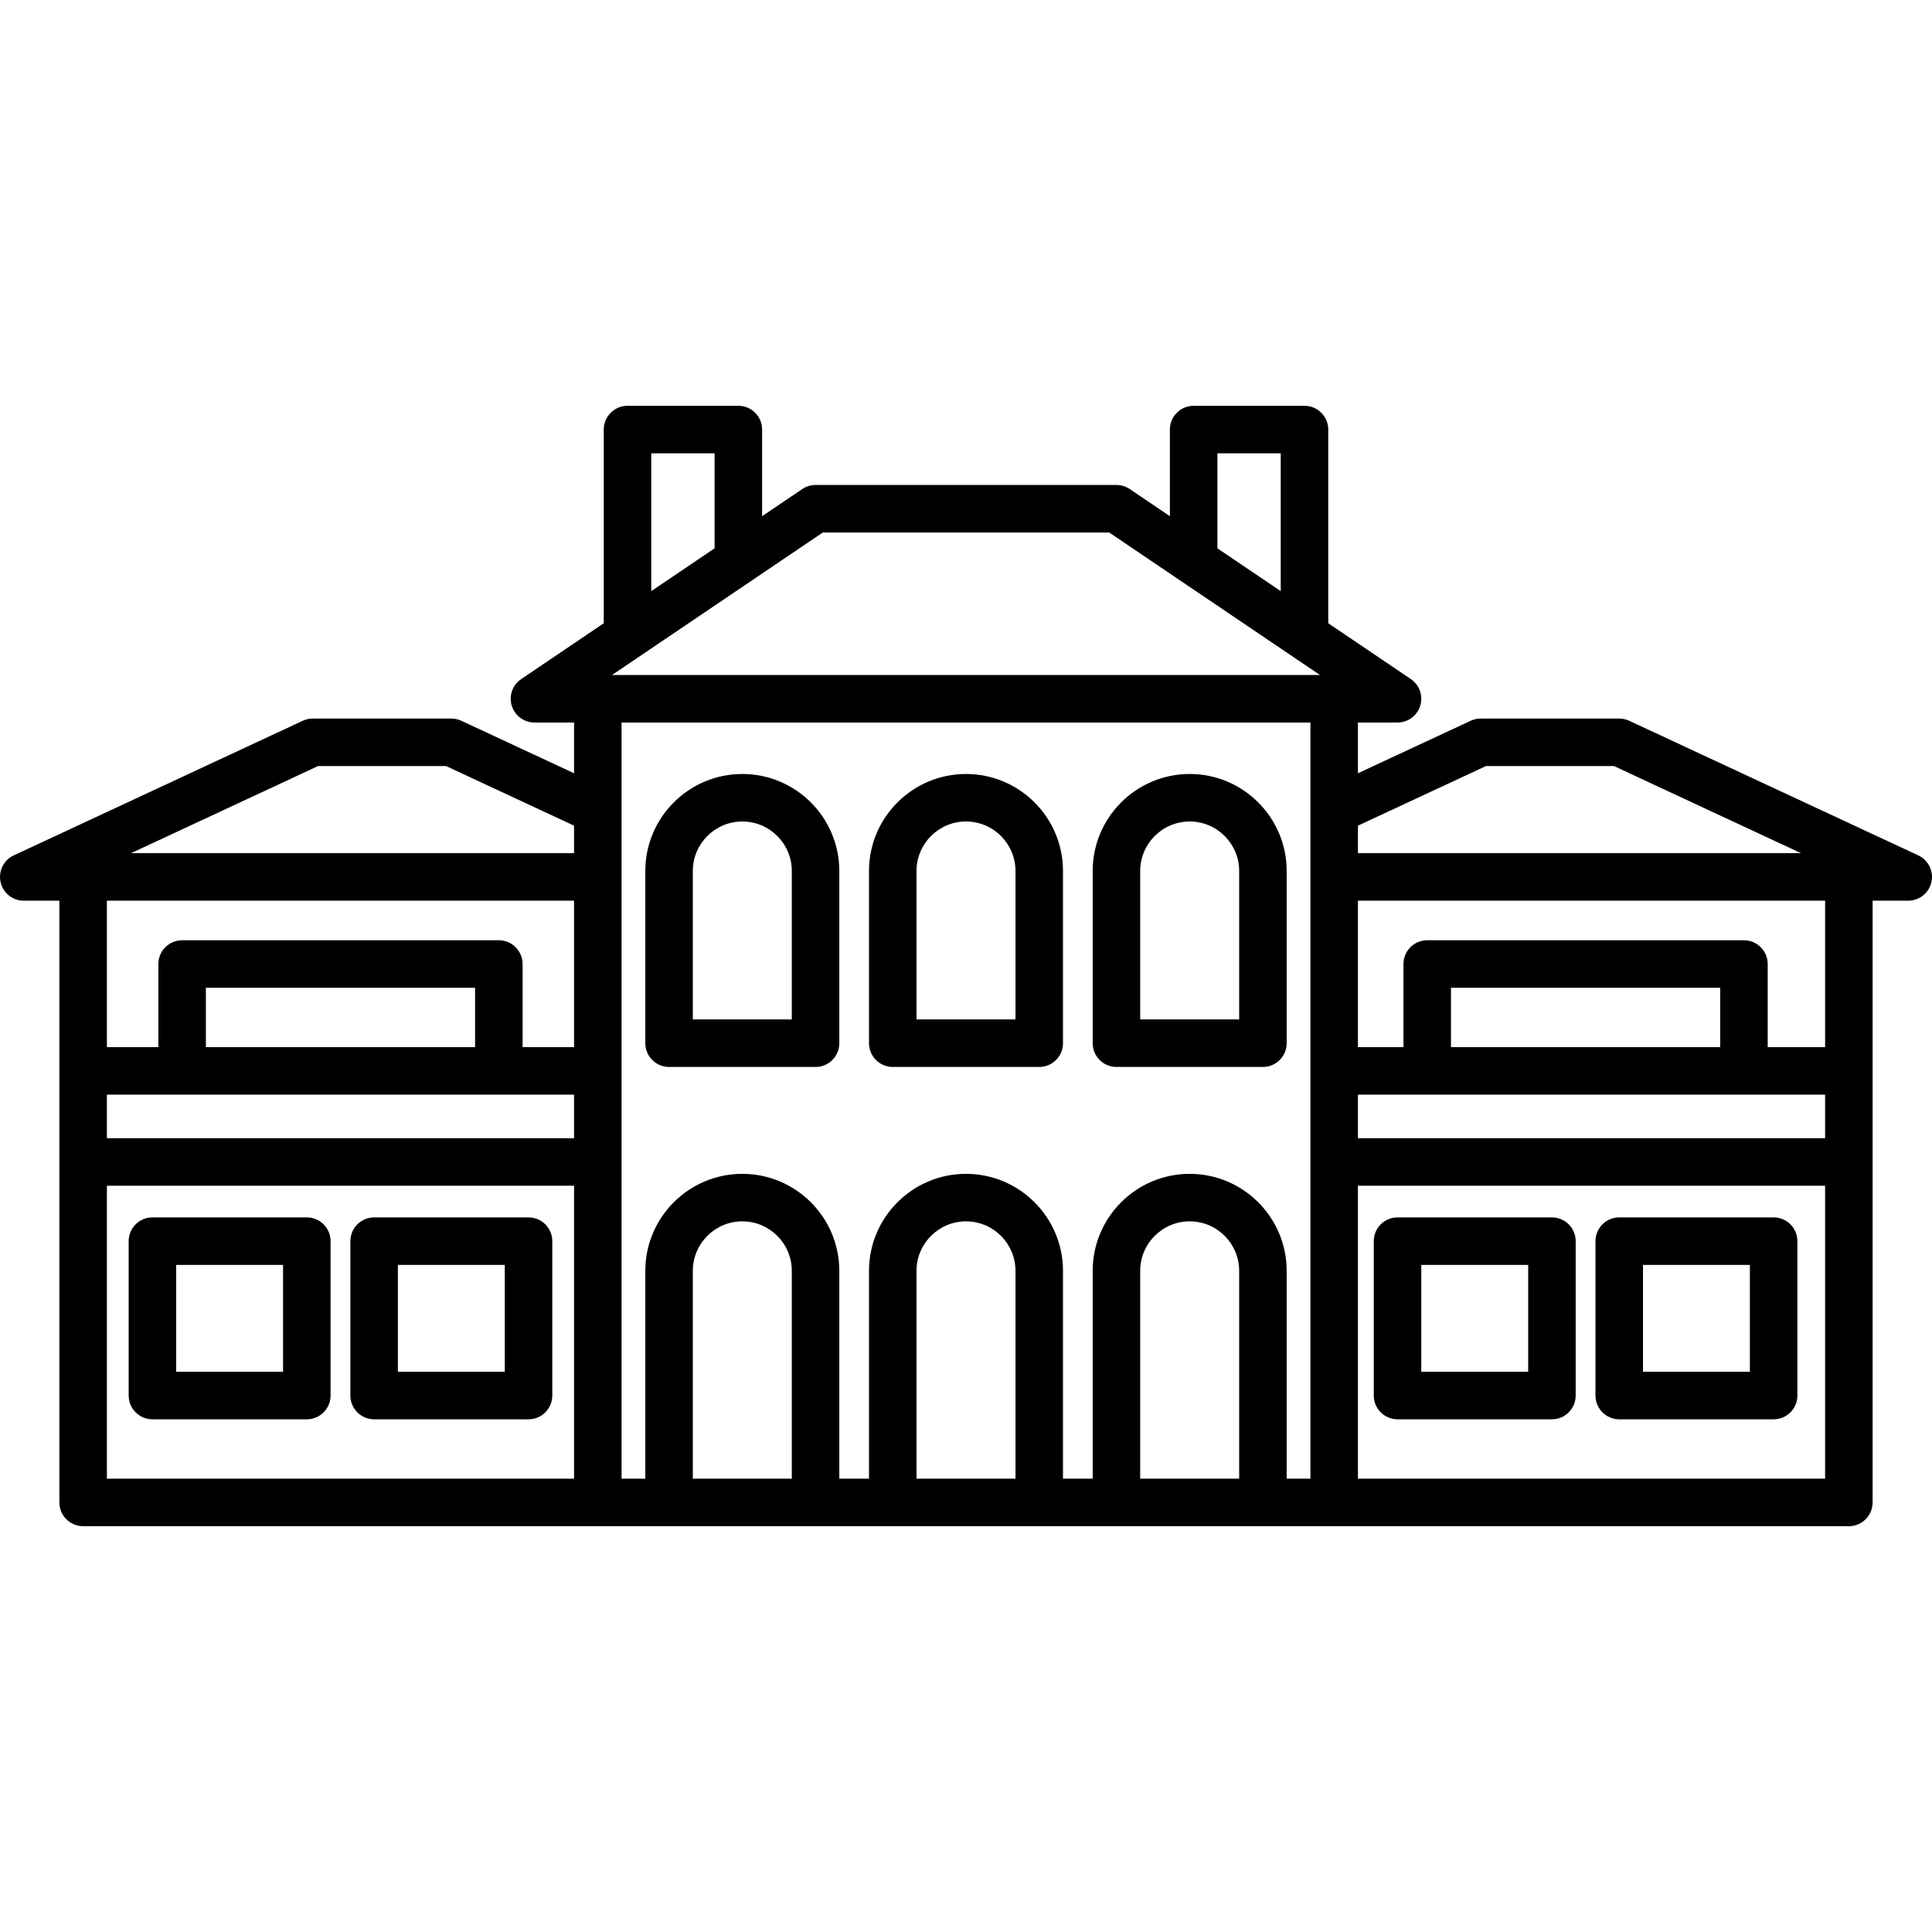
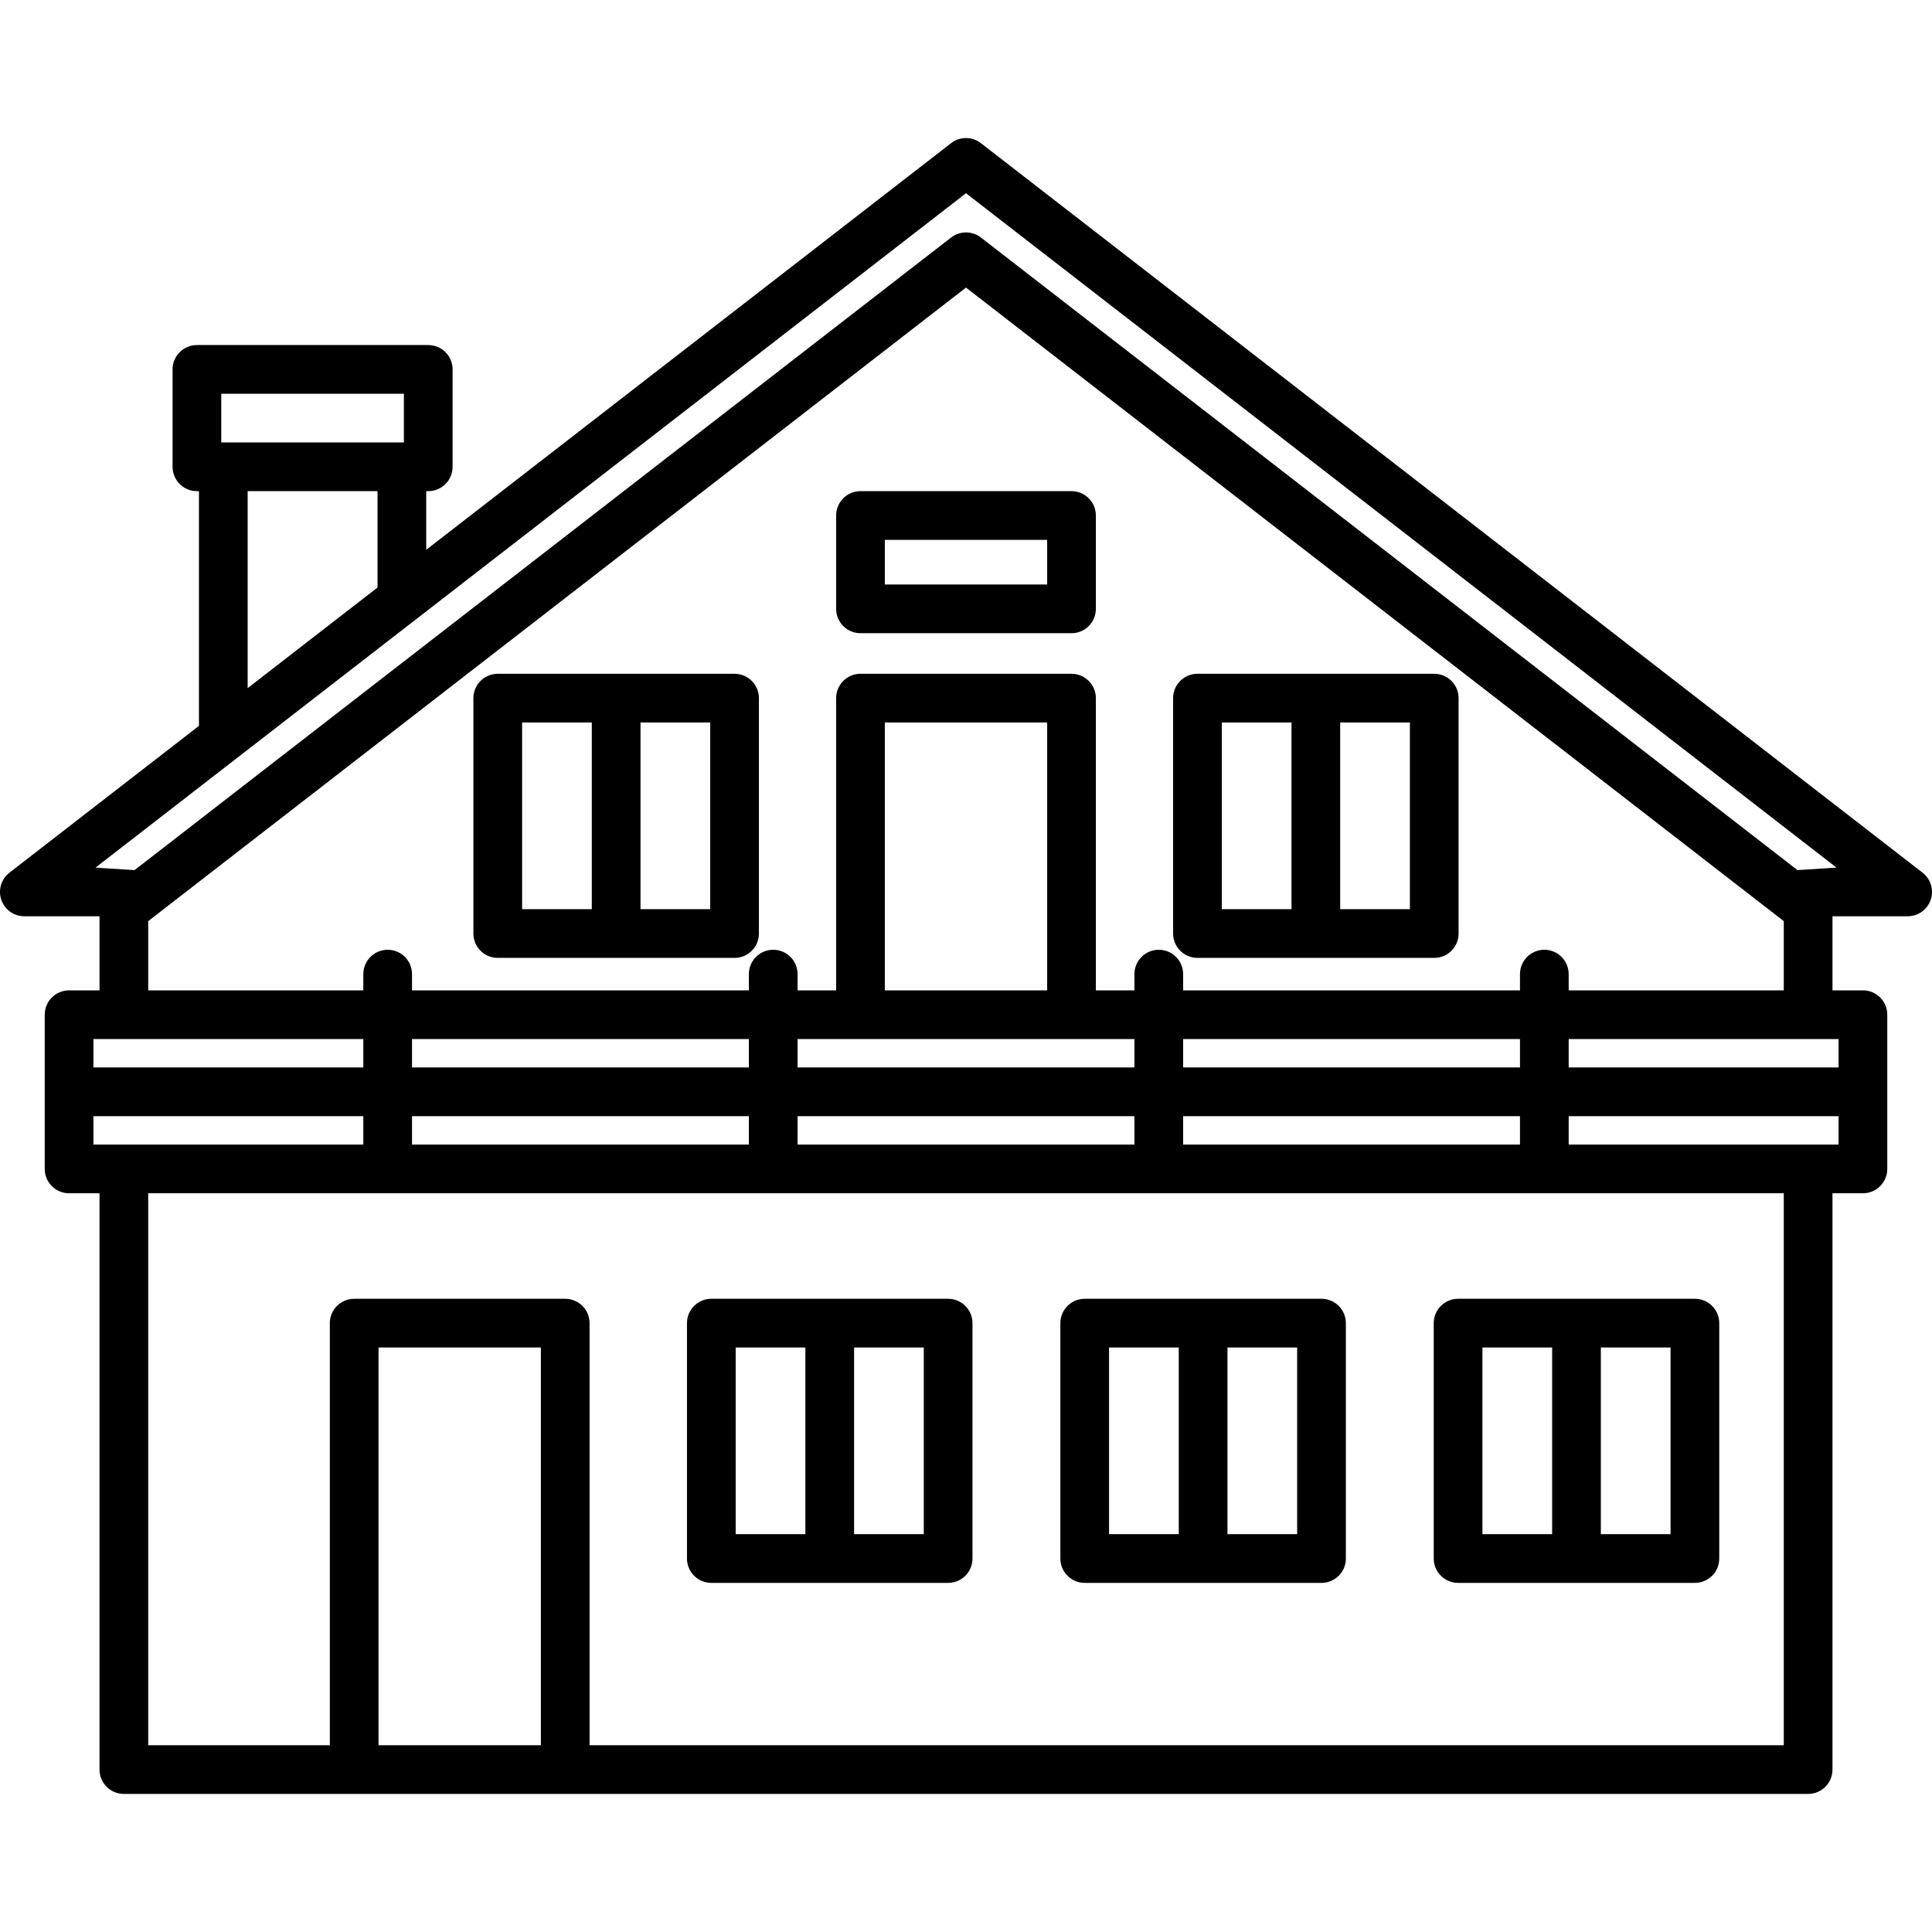
- <svg xmlns="http://www.w3.org/2000/svg" fill="#000000" height="800px" width="800px" version="1.1" id="Capa_1" viewBox="0 0 488.001 488.001" xml:space="preserve">
+ <svg xmlns="http://www.w3.org/2000/svg" fill="#000000" height="800px" width="800px" version="1.1" id="Capa_1" viewBox="0 0 476.041 476.041" xml:space="preserve">
  <g>
-     <path d="M484.534,216.061l-73-34c-0.793-0.369-1.658-0.561-2.533-0.561h-35c-0.875,0-1.74,0.191-2.533,0.561L343,195.318V182.5h10   c2.637,0,4.965-1.722,5.737-4.243c0.772-2.521-0.192-5.251-2.376-6.728l-20.86-14.103V108.5c0-3.313-2.687-6-6-6h-28   c-3.313,0-6,2.687-6,6v21.884l-10.14-6.855c-0.992-0.671-2.163-1.029-3.36-1.029h-76c-1.198,0-2.368,0.358-3.36,1.029l-10.14,6.855   V108.5c0-3.313-2.687-6-6-6h-28c-3.313,0-6,2.687-6,6v48.927l-20.86,14.103c-2.185,1.477-3.149,4.207-2.376,6.728   c0.772,2.521,3.1,4.243,5.737,4.243h10v12.817l-28.467-13.257c-0.793-0.369-1.658-0.561-2.533-0.561H79   c-0.875,0-1.74,0.191-2.533,0.561l-73,34c-2.551,1.188-3.933,3.989-3.325,6.736C0.751,225.545,3.186,227.5,6,227.5h9v152   c0,3.313,2.687,6,6,6h446c3.313,0,6-2.687,6-6v-152h9c2.814,0,5.25-1.955,5.858-4.703   C488.467,220.05,487.084,217.249,484.534,216.061z M375.329,193.5h32.343l47.235,22H343v-6.945L375.329,193.5z M434.5,264.5h-68   v-15h68V264.5z M461,276.5v11H343v-11H461z M307.5,114.5h16v34.814l-16-10.817V114.5z M207.838,134.5h72.324l53.25,36H154.588   L207.838,134.5z M164.5,114.5h16v23.997l-16,10.817V114.5z M27,276.5h118v11H27V276.5z M120,264.5H52v-15h68V264.5z M80.329,193.5   h32.343L145,208.556v6.945H33.094L80.329,193.5z M145,227.5v37h-13v-21c0-3.313-2.687-6-6-6H46c-3.313,0-6,2.687-6,6v21H27v-37H145   z M27,299.5h118v74H27V299.5z M200,373.5h-25V321c0-6.893,5.607-12.5,12.5-12.5S200,314.108,200,321V373.5z M256.5,373.5h-25V321   c0-6.893,5.607-12.5,12.5-12.5s12.5,5.607,12.5,12.5V373.5z M313,373.5h-25V321c0-6.893,5.607-12.5,12.5-12.5S313,314.108,313,321   V373.5z M325,373.5V321c0-13.51-10.991-24.5-24.5-24.5S276,307.491,276,321v52.5h-7.5V321c0-13.51-10.991-24.5-24.5-24.5   c-13.509,0-24.5,10.99-24.5,24.5v52.5H212V321c0-13.51-10.991-24.5-24.5-24.5S163,307.491,163,321v52.5h-6v-191h174v191H325z    M343,373.5v-74h118v74H343z M461,264.5h-14.5v-21c0-3.313-2.687-6-6-6h-80c-3.313,0-6,2.687-6,6v21H343v-37h118V264.5z" />
-     <path d="M187.5,195.5c-13.509,0-24.5,10.99-24.5,24.5v43.5c0,3.313,2.687,6,6,6h37c3.313,0,6-2.687,6-6V220   C212,206.491,201.01,195.5,187.5,195.5z M200,257.5h-25V220c0-6.893,5.607-12.5,12.5-12.5S200,213.108,200,220V257.5z" />
-     <path d="M244,195.5c-13.509,0-24.5,10.99-24.5,24.5v43.5c0,3.313,2.687,6,6,6h37c3.313,0,6-2.687,6-6V220   C268.5,206.491,257.51,195.5,244,195.5z M256.5,257.5h-25V220c0-6.893,5.607-12.5,12.5-12.5s12.5,5.607,12.5,12.5V257.5z" />
-     <path d="M300.5,195.5c-13.509,0-24.5,10.99-24.5,24.5v43.5c0,3.313,2.687,6,6,6h37c3.313,0,6-2.687,6-6V220   C325,206.491,314.01,195.5,300.5,195.5z M313,257.5h-25V220c0-6.893,5.607-12.5,12.5-12.5S313,213.108,313,220V257.5z" />
-     <path d="M133.5,307.5h-39c-3.313,0-6,2.687-6,6v39c0,3.313,2.687,6,6,6h39c3.313,0,6-2.687,6-6v-39   C139.5,310.187,136.814,307.5,133.5,307.5z M127.5,346.5h-27v-27h27V346.5z" />
-     <path d="M77.5,307.5h-39c-3.313,0-6,2.687-6,6v39c0,3.313,2.687,6,6,6h39c3.313,0,6-2.687,6-6v-39   C83.5,310.187,80.814,307.5,77.5,307.5z M71.5,346.5h-27v-27h27V346.5z" />
-     <path d="M448,307.5h-39c-3.313,0-6,2.687-6,6v39c0,3.313,2.687,6,6,6h39c3.313,0,6-2.687,6-6v-39   C454,310.187,451.314,307.5,448,307.5z M442,346.5h-27v-27h27V346.5z" />
-     <path d="M392,307.5h-39c-3.313,0-6,2.687-6,6v39c0,3.313,2.687,6,6,6h39c3.313,0,6-2.687,6-6v-39   C398,310.187,395.314,307.5,392,307.5z M386,346.5h-27v-27h27V346.5z" />
+     <path d="M473.715,215.027l-232.02-179.75c-2.164-1.676-5.186-1.676-7.35,0L105.02,135.468V121.02h0.5c3.313,0,6-2.687,6-6v-24   c0-3.313-2.687-6-6-6h-57c-3.313,0-6,2.687-6,6v24c0,3.313,2.687,6,6,6h0.5v57.832L2.326,215.027   c-2.028,1.571-2.833,4.258-2.002,6.685C1.154,224.14,3.435,225.77,6,225.77h18.52v18.25h-7.5c-3.313,0-6,2.687-6,6v38   c0,3.313,2.687,6,6,6h7.5v142c0,3.313,2.686,6,6,6h415c3.314,0,6-2.687,6-6v-142h7.5c3.313,0,6-2.687,6-6v-38c0-3.313-2.687-6-6-6   h-7.5v-18.25h18.52c2.565,0,4.847-1.631,5.677-4.059C476.548,219.285,475.743,216.599,473.715,215.027z M54.52,97.02h45v12h-45   V97.02z M61.02,121.02h32v23.744l-32,24.791V121.02z M89.52,256.02v7h-66.5v-7H89.52z M258.02,244.02h-40v-66h40V244.02z    M279.52,256.02v7h-83v-7H279.52z M291.52,282.02v-7h83v7H291.52z M101.52,282.02v-7h83v7H101.52z M196.52,275.02h83v7h-83V275.02z    M291.52,263.02v-7h83v7H291.52z M184.52,263.02h-83v-7h83V263.02z M23.02,275.02h66.5v7h-66.5V275.02z M133.27,430.02h-40v-98h40   V430.02z M439.52,430.02H145.27v-104c0-3.313-2.687-6-6-6h-52c-3.313,0-6,2.687-6,6v104H36.52v-136h403V430.02z M386.52,282.02v-7   h66.5v7H386.52z M453.02,263.02h-66.5v-7h66.5V263.02z M386.52,244.02v-4c0-3.313-2.687-6-6-6s-6,2.687-6,6v4h-83v-4   c0-3.313-2.687-6-6-6s-6,2.687-6,6v4h-9.5v-72c0-3.313-2.687-6-6-6h-52c-3.313,0-6,2.687-6,6v72h-9.5v-4c0-3.313-2.687-6-6-6   s-6,2.687-6,6v4h-83v-4c0-3.313-2.687-6-6-6s-6,2.687-6,6v4h-53v-17.059L238.02,70.86l201.5,156.102v17.059H386.52z    M442.883,214.388L241.695,58.527c-2.163-1.676-5.186-1.676-7.349,0L33.158,214.388c-6.384-0.363-9.615-0.617-9.615-0.617   L238.02,47.61l214.478,166.16C452.498,213.77,449.024,214.024,442.883,214.388z" />
+     <path d="M264.02,121.02h-52c-3.313,0-6,2.687-6,6v23c0,3.313,2.687,6,6,6h52c3.313,0,6-2.687,6-6v-23   C270.02,123.707,267.334,121.02,264.02,121.02z M258.02,144.02h-40v-11h40V144.02z" />
+     <path d="M180.993,166.02h-58.348c-3.313,0-6,2.687-6,6v58c0,3.313,2.687,6,6,6h58.348c3.313,0,6-2.687,6-6v-58   C186.993,168.707,184.307,166.02,180.993,166.02z M128.645,178.02h17.174v46h-17.174V178.02z M174.993,224.02h-17.174v-46h17.174   V224.02z" />
+     <path d="M353.395,166.02h-58.347c-3.313,0-6,2.687-6,6v58c0,3.313,2.687,6,6,6h58.347c3.313,0,6-2.687,6-6v-58   C359.395,168.707,356.709,166.02,353.395,166.02z M301.048,178.02h17.174v46h-17.174V178.02z M347.395,224.02h-17.173v-46h17.173   V224.02z" />
+     <path d="M175.27,390.02h58.348c3.313,0,6-2.687,6-6v-58c0-3.313-2.687-6-6-6H175.27c-3.313,0-6,2.687-6,6v58   C169.27,387.334,171.957,390.02,175.27,390.02z M227.618,378.02h-17.174v-46h17.174V378.02z M181.27,332.02h17.174v46H181.27   V332.02z" />
+     <path d="M267.27,390.02h58.348c3.313,0,6-2.687,6-6v-58c0-3.313-2.687-6-6-6H267.27c-3.313,0-6,2.687-6,6v58   C261.27,387.334,263.957,390.02,267.27,390.02z M319.618,378.02h-17.174v-46h17.174V378.02z M273.27,332.02h17.174v46H273.27   V332.02z" />
+     <path d="M359.27,390.02h58.348c3.313,0,6-2.687,6-6v-58c0-3.313-2.687-6-6-6H359.27c-3.313,0-6,2.687-6,6v58   C353.27,387.334,355.957,390.02,359.27,390.02z M411.618,378.02h-17.174v-46h17.174V378.02z M365.27,332.02h17.174v46H365.27   V332.02z" />
  </g>
</svg>
